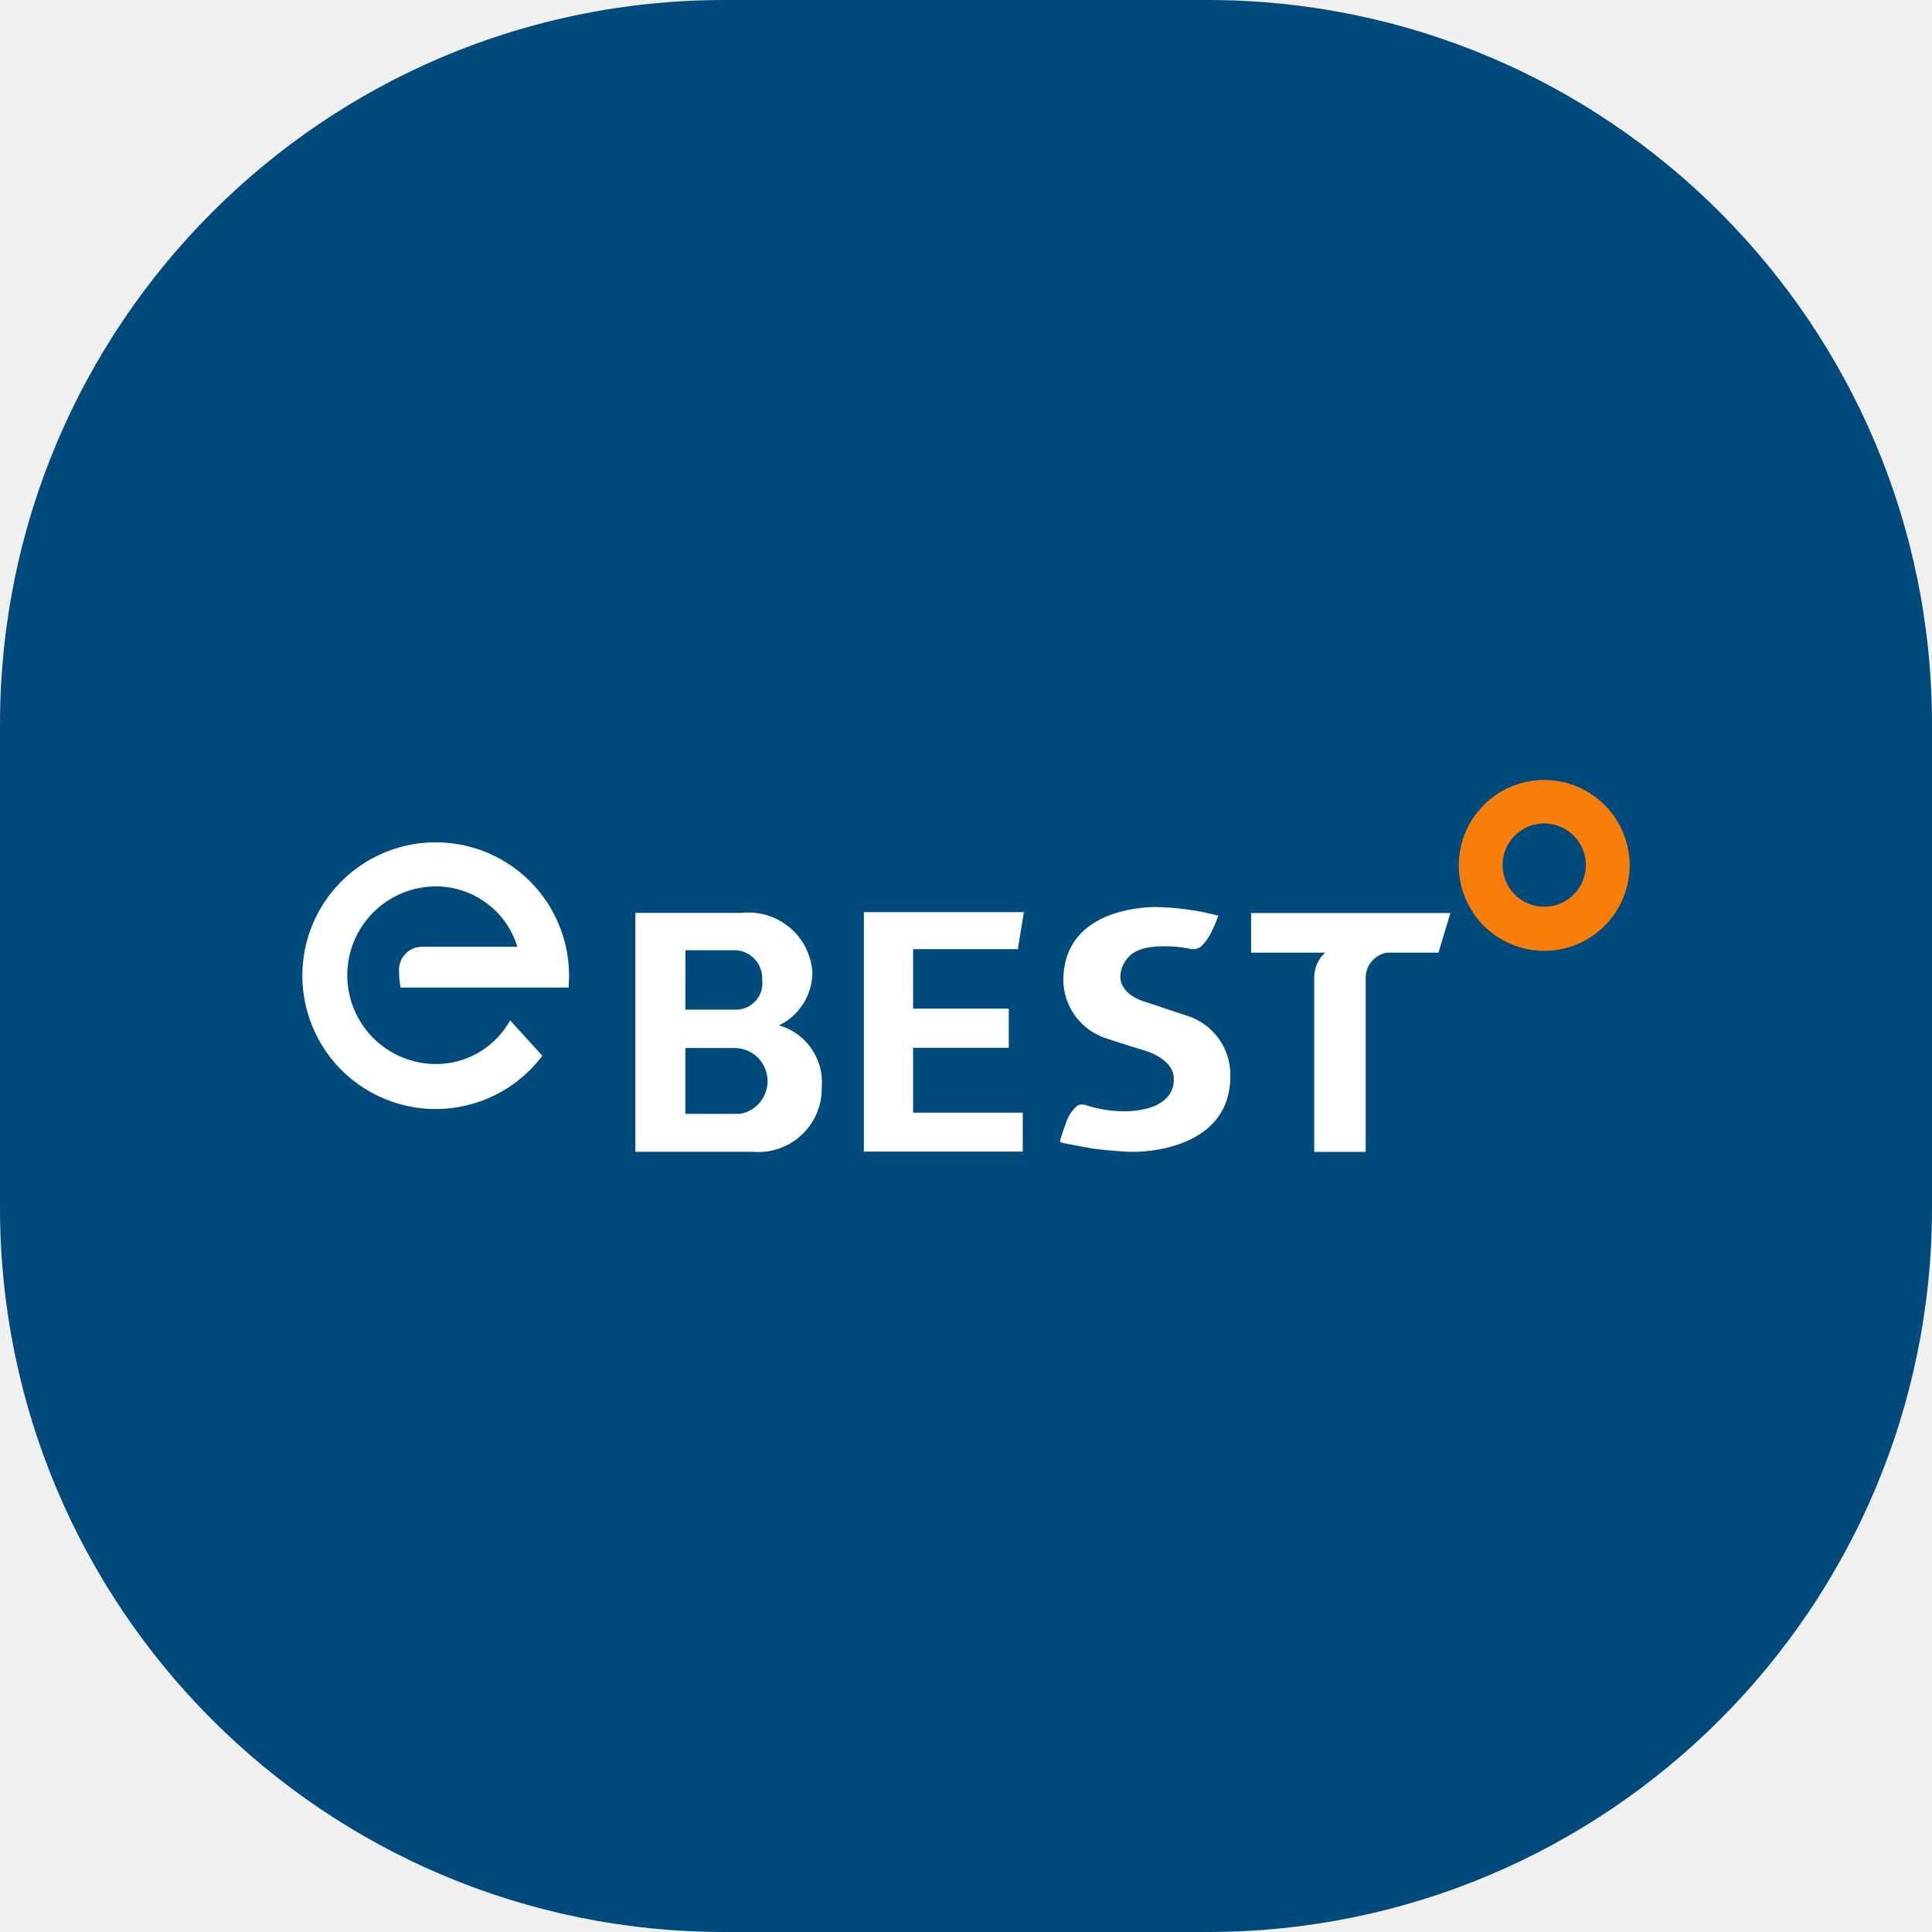
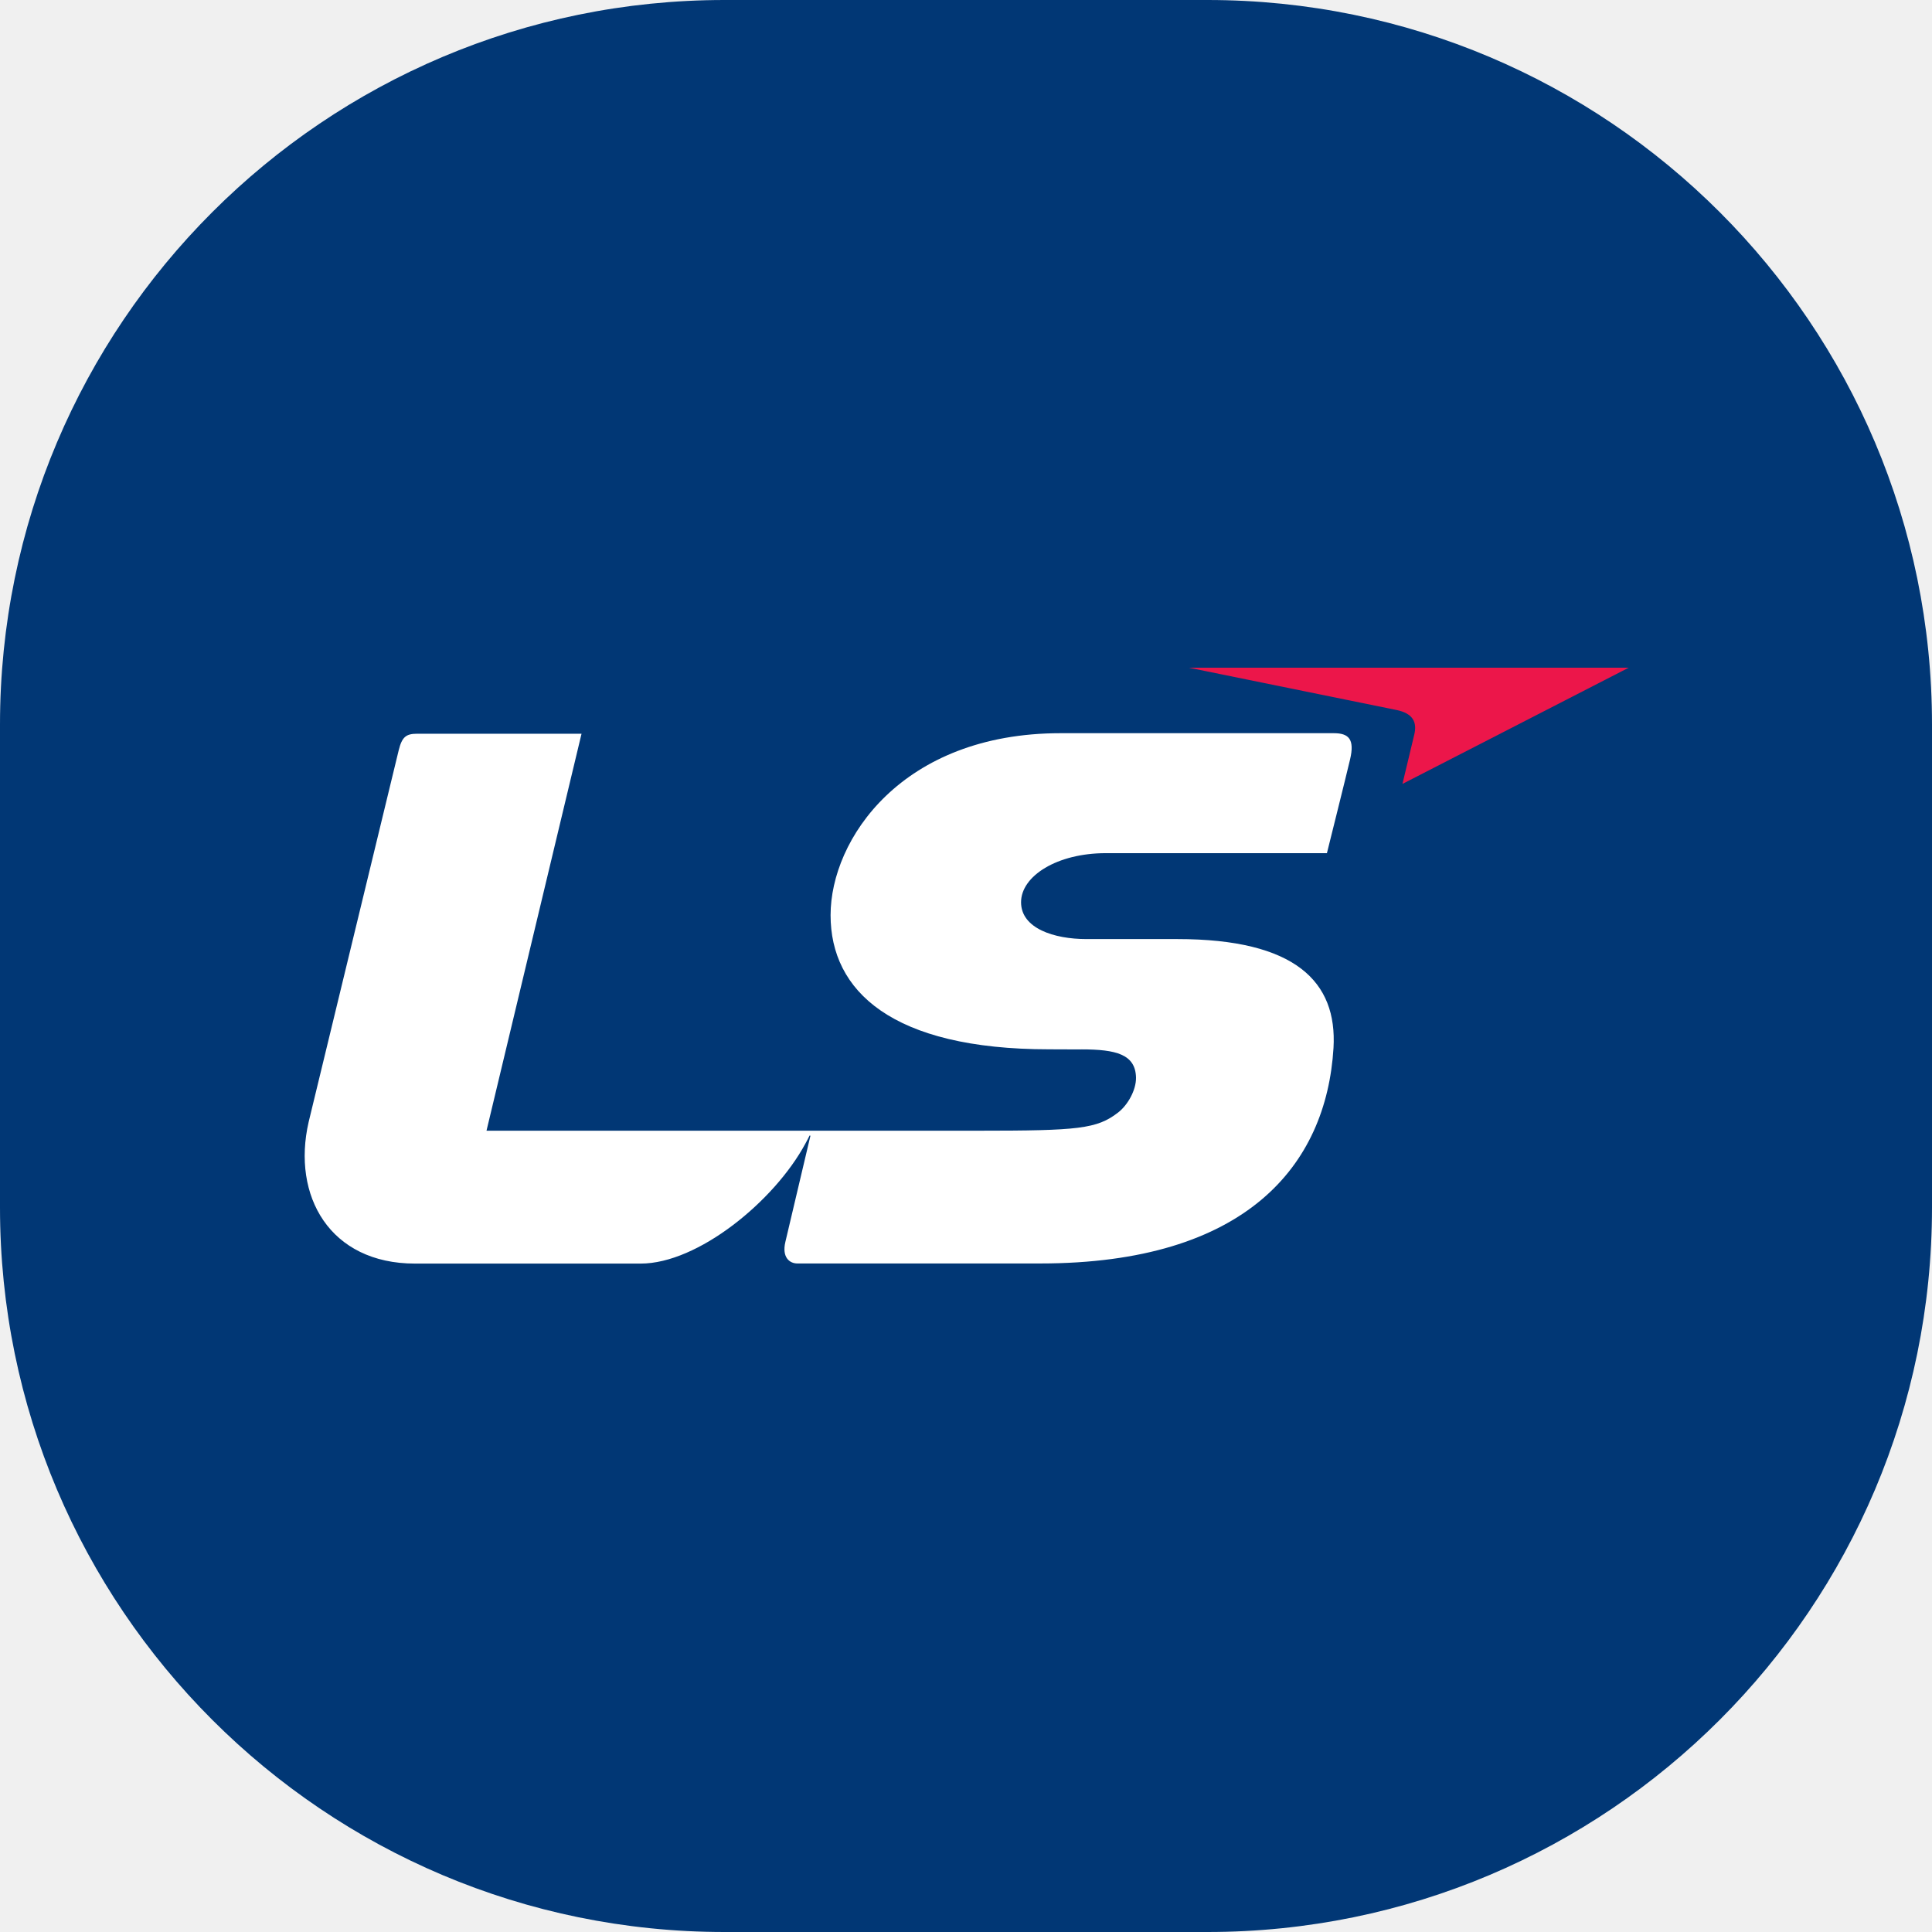
- <svg xmlns="http://www.w3.org/2000/svg" width="24" height="24" viewBox="0 0 24 24" fill="none">
-   <path d="M0 9C0 4.029 4.029 0 9 0H15C19.971 0 24 4.029 24 9V15C24 19.971 19.971 24 15 24H9C4.029 24 0 19.971 0 15V9Z" fill="#004B7C" />
-   <path d="M7.063 12.27C7.067 12.222 7.069 12.173 7.069 12.12C7.069 11.727 6.929 11.346 6.675 11.047C6.42 10.747 6.067 10.548 5.678 10.485C5.29 10.422 4.892 10.499 4.556 10.702C4.219 10.906 3.966 11.222 3.841 11.595C3.717 11.969 3.729 12.374 3.876 12.739C4.023 13.104 4.294 13.404 4.643 13.587C4.991 13.77 5.393 13.823 5.777 13.736C6.16 13.65 6.501 13.43 6.737 13.115L6.337 12.675C6.246 12.839 6.113 12.977 5.951 13.072C5.789 13.168 5.605 13.218 5.417 13.218C5.124 13.218 4.844 13.102 4.637 12.895C4.43 12.688 4.314 12.407 4.314 12.114C4.314 11.822 4.43 11.541 4.637 11.334C4.844 11.127 5.124 11.011 5.417 11.011C5.643 11.011 5.864 11.085 6.045 11.22C6.227 11.354 6.361 11.544 6.427 11.761H5.241C5.201 11.761 5.162 11.77 5.126 11.786C5.09 11.802 5.058 11.825 5.032 11.854C5.005 11.883 4.985 11.918 4.972 11.955C4.959 11.992 4.954 12.032 4.957 12.071C4.957 12.137 4.963 12.204 4.977 12.268H7.063V12.27Z" fill="white" />
-   <path d="M9.678 12.737C9.802 12.677 9.906 12.583 9.98 12.466C10.053 12.349 10.092 12.214 10.092 12.076C10.084 11.969 10.055 11.865 10.007 11.77C9.959 11.675 9.892 11.591 9.81 11.522C9.728 11.454 9.634 11.402 9.532 11.371C9.43 11.339 9.322 11.329 9.216 11.34H7.893V14.308H9.351C9.461 14.317 9.572 14.304 9.676 14.268C9.781 14.232 9.876 14.175 9.957 14.099C10.038 14.024 10.102 13.932 10.145 13.831C10.189 13.729 10.21 13.619 10.208 13.509C10.223 13.339 10.178 13.169 10.081 13.028C9.985 12.887 9.842 12.785 9.678 12.738M8.515 11.804H9.099C9.149 11.801 9.198 11.809 9.244 11.826C9.29 11.844 9.332 11.871 9.367 11.906C9.402 11.941 9.429 11.982 9.446 12.028C9.464 12.075 9.471 12.124 9.468 12.173C9.474 12.219 9.47 12.265 9.457 12.309C9.444 12.352 9.422 12.393 9.392 12.428C9.362 12.462 9.325 12.491 9.284 12.51C9.243 12.53 9.198 12.541 9.152 12.542H8.514L8.515 11.804ZM9.195 13.837H8.514V13.019H9.137C9.239 13.022 9.336 13.063 9.41 13.134C9.483 13.205 9.527 13.301 9.534 13.403C9.541 13.505 9.51 13.605 9.447 13.686C9.384 13.766 9.293 13.82 9.192 13.837" fill="white" />
-   <path d="M11.343 12.53V11.791H12.644L12.719 11.331H10.731V14.305H12.705V13.822H11.343V13.016H12.531V12.53H11.343Z" fill="white" />
-   <path d="M18.017 11.342H15.542V11.834H16.462C16.419 11.872 16.386 11.918 16.363 11.97C16.339 12.022 16.327 12.078 16.326 12.134V14.309H16.965V12.149C16.964 12.074 16.99 12.002 17.038 11.944C17.087 11.886 17.153 11.847 17.227 11.834H17.869L18.017 11.342Z" fill="white" />
-   <path d="M15.122 11.371C14.864 11.305 14.6 11.27 14.334 11.267C13.951 11.278 13.228 11.416 13.209 12.154C13.206 12.325 13.26 12.492 13.363 12.629C13.466 12.765 13.611 12.864 13.776 12.91C13.776 12.91 13.975 12.977 14.205 13.046C14.205 13.046 14.604 13.15 14.58 13.421C14.58 13.421 14.616 13.79 13.98 13.805C13.821 13.806 13.664 13.783 13.513 13.736C13.513 13.736 13.413 13.694 13.37 13.748C13.312 13.801 13.268 13.868 13.244 13.943C13.2 14.064 13.169 14.168 13.169 14.168C13.169 14.168 13.161 14.181 13.182 14.191C13.202 14.202 13.524 14.258 13.568 14.267C13.612 14.275 13.936 14.309 14.076 14.309C14.398 14.309 15.284 14.193 15.284 13.37C15.288 13.205 15.239 13.042 15.143 12.907C15.047 12.772 14.911 12.671 14.753 12.62C14.753 12.62 14.52 12.545 14.245 12.451C14.245 12.451 13.92 12.376 13.917 12.133C13.92 12.035 13.961 11.943 14.032 11.876C14.032 11.876 14.127 11.753 14.448 11.755C14.557 11.753 14.666 11.763 14.773 11.784C14.801 11.793 14.83 11.794 14.858 11.787C14.886 11.781 14.912 11.766 14.932 11.746C14.978 11.698 15.016 11.644 15.045 11.585C15.078 11.52 15.107 11.452 15.132 11.383C15.132 11.371 15.132 11.377 15.126 11.374" fill="white" />
-   <path d="M19.183 9.689C18.973 9.689 18.768 9.751 18.593 9.868C18.419 9.985 18.283 10.15 18.202 10.344C18.122 10.538 18.101 10.752 18.142 10.957C18.183 11.163 18.284 11.352 18.432 11.501C18.581 11.649 18.77 11.75 18.976 11.791C19.182 11.832 19.395 11.811 19.589 11.731C19.783 11.651 19.949 11.515 20.065 11.34C20.182 11.165 20.244 10.96 20.244 10.751C20.244 10.469 20.132 10.199 19.933 10C19.734 9.801 19.464 9.689 19.183 9.689ZM19.183 11.264C19.081 11.264 18.98 11.234 18.895 11.177C18.81 11.12 18.744 11.039 18.705 10.945C18.666 10.85 18.655 10.746 18.675 10.646C18.695 10.545 18.745 10.453 18.817 10.381C18.889 10.308 18.982 10.259 19.082 10.239C19.182 10.219 19.286 10.229 19.381 10.269C19.476 10.308 19.556 10.374 19.613 10.459C19.67 10.544 19.7 10.644 19.7 10.747C19.7 10.884 19.646 11.016 19.549 11.113C19.452 11.21 19.32 11.264 19.183 11.264Z" fill="#F77E0B" />
+ <svg xmlns="http://www.w3.org/2000/svg" width="32" height="32" viewBox="0 0 32 32" fill="none">
+   <path d="M0 12C0 5.373 5.373 0 12 0H20C26.627 0 32 5.373 32 12V20C32 26.627 26.627 32 20 32H12C5.373 32 0 26.627 0 20V12Z" fill="#013775" />
+   <g clip-path="url(#clip0_13996_7905)">
+     <path d="M17.911 17.381C18.487 17.381 18.807 17.463 18.816 17.848C18.819 18.059 18.676 18.306 18.519 18.427C18.168 18.699 17.858 18.728 16.206 18.728H8.058L9.632 12.153H6.909C6.727 12.153 6.659 12.205 6.605 12.422L5.112 18.584C4.831 19.808 5.462 20.929 6.874 20.929H10.612C11.559 20.929 12.826 19.896 13.34 18.941C13.369 18.888 13.387 18.854 13.408 18.811C13.408 18.811 13.419 18.797 13.422 18.817C13.422 18.817 13.422 18.817 13.422 18.817C13.34 19.16 13.054 20.373 13.008 20.571C12.947 20.83 13.082 20.927 13.206 20.927H17.228C20.638 20.927 21.969 19.304 22.087 17.357C22.151 16.262 21.459 15.554 19.5 15.554H17.995C17.46 15.554 16.912 15.378 16.912 14.944C16.912 14.51 17.507 14.131 18.316 14.131H21.978C21.978 14.131 22.298 12.849 22.361 12.58C22.441 12.243 22.339 12.144 22.092 12.144H17.566C14.937 12.144 13.757 13.904 13.757 15.158C13.757 16.411 14.768 17.38 17.378 17.38L17.912 17.382L17.911 17.381Z" fill="white" />
+     <path d="M19.69 11.059H26.977L23.229 12.984C23.229 12.984 23.38 12.354 23.425 12.166C23.472 11.966 23.409 11.816 23.127 11.759C22.846 11.702 19.69 11.059 19.69 11.059Z" fill="#EC164A" />
+   </g>
+   <defs>
+     <clipPath id="clip0_13996_7905">
+       <rect width="22" height="9.881" fill="white" transform="translate(5 11.0593)" />
+     </clipPath>
+   </defs>
</svg>
